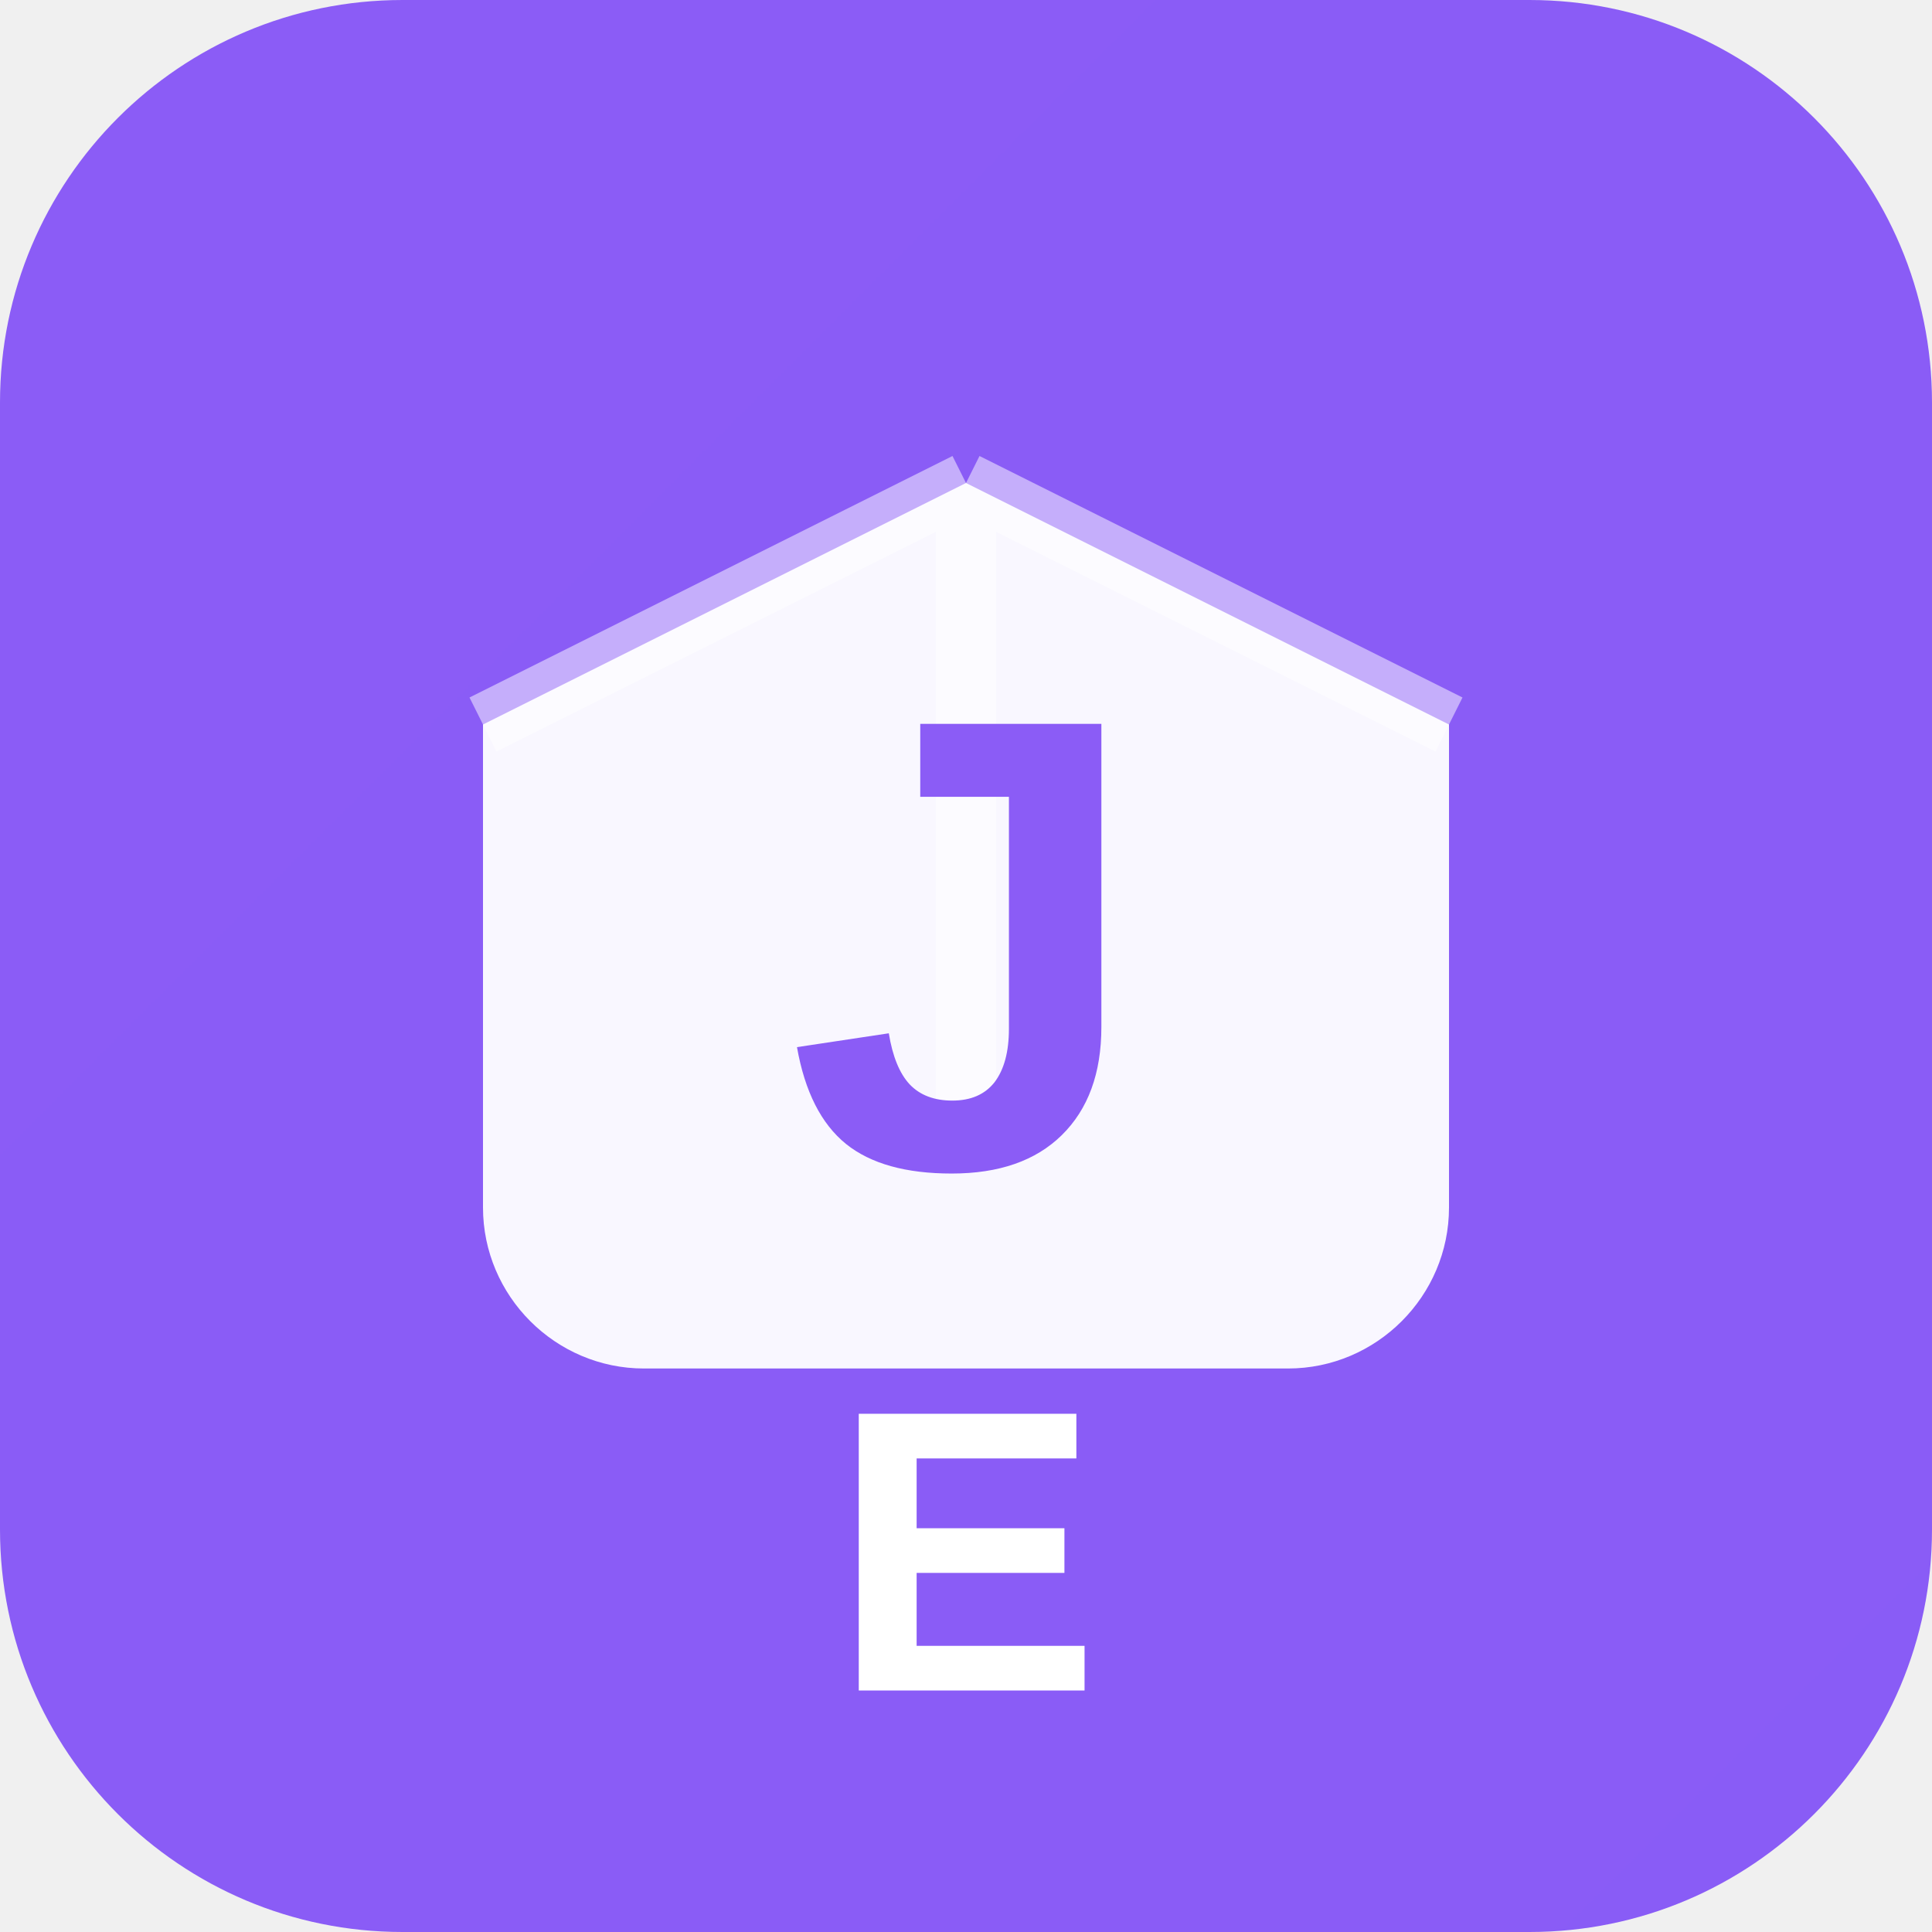
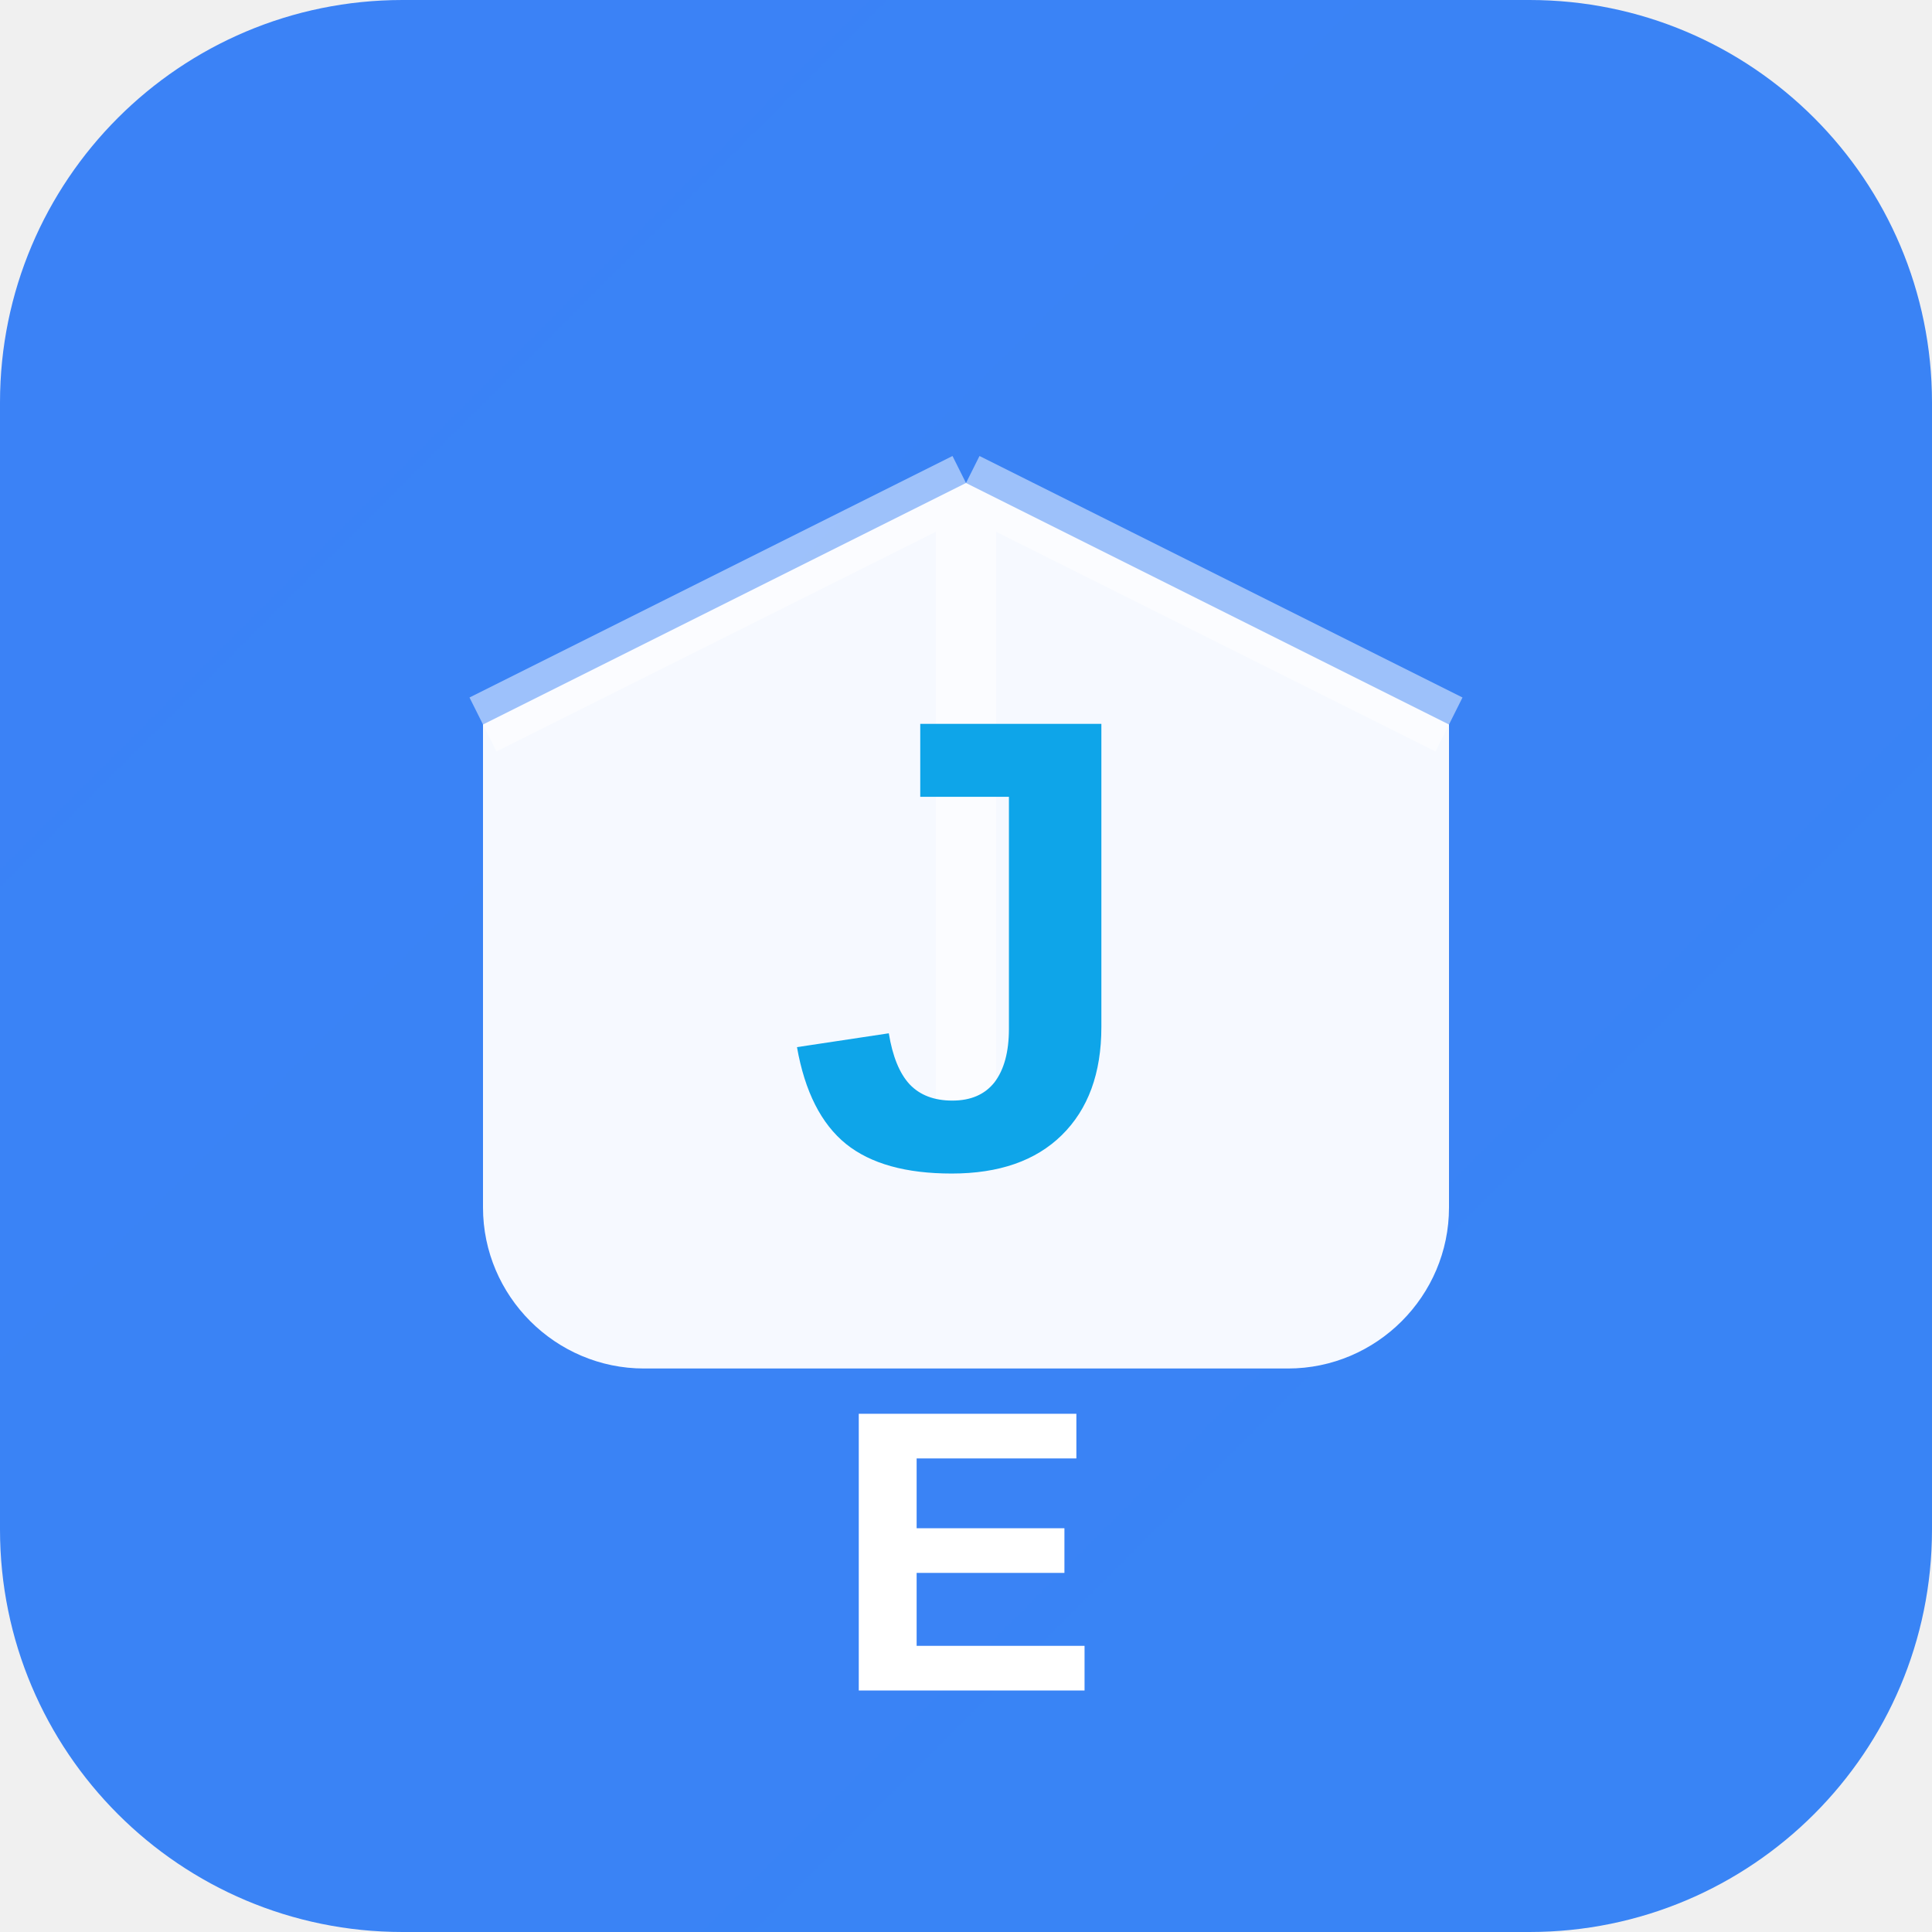
<svg xmlns="http://www.w3.org/2000/svg" width="48" height="48" viewBox="0 0 48 48" fill="none">
  <rect width="48" height="48" rx="10" fill="url(#logoGradient)" />
  <path d="M24 12L12 18V30C12 32.2 13.8 34 16 34H32C34.2 34 36 32.2 36 30V18L24 12Z" fill="white" fill-opacity="0.95" />
  <path d="M24 12V28M24 12L12 18M24 12L36 18" stroke="white" stroke-width="1.5" stroke-opacity="0.5" />
  <text x="24" y="29" text-anchor="middle" fill="url(#textGradient)" font-family="Arial Black, Arial, sans-serif" font-weight="900" font-size="16">J</text>
  <text x="24" y="42" text-anchor="middle" fill="white" font-family="Arial Black, Arial, sans-serif" font-weight="900" font-size="10">E</text>
  <defs>
    <linearGradient id="logoGradient" x1="0" y1="0" x2="48" y2="48">
-       <stop offset="0%" stop-color="#8B5CF6" />
-       <stop offset="50%" stop-color="#6366F1" />
-       <stop offset="100%" stop-color="#4F46E5" />
+       <stop offset="0%" stop-color="#3B82F6" />
+       <stop offset="50%" stop-color="#06B6D4" />
+       <stop offset="100%" stop-color="#0EA5E9" />
    </linearGradient>
    <linearGradient id="textGradient" x1="12" y1="18" x2="36" y2="34">
-       <stop offset="0%" stop-color="#8B5CF6" />
-       <stop offset="100%" stop-color="#4F46E5" />
+       <stop offset="0%" stop-color="#0EA5E9" />
+       <stop offset="100%" stop-color="#3B82F6" />
    </linearGradient>
  </defs>
</svg>
